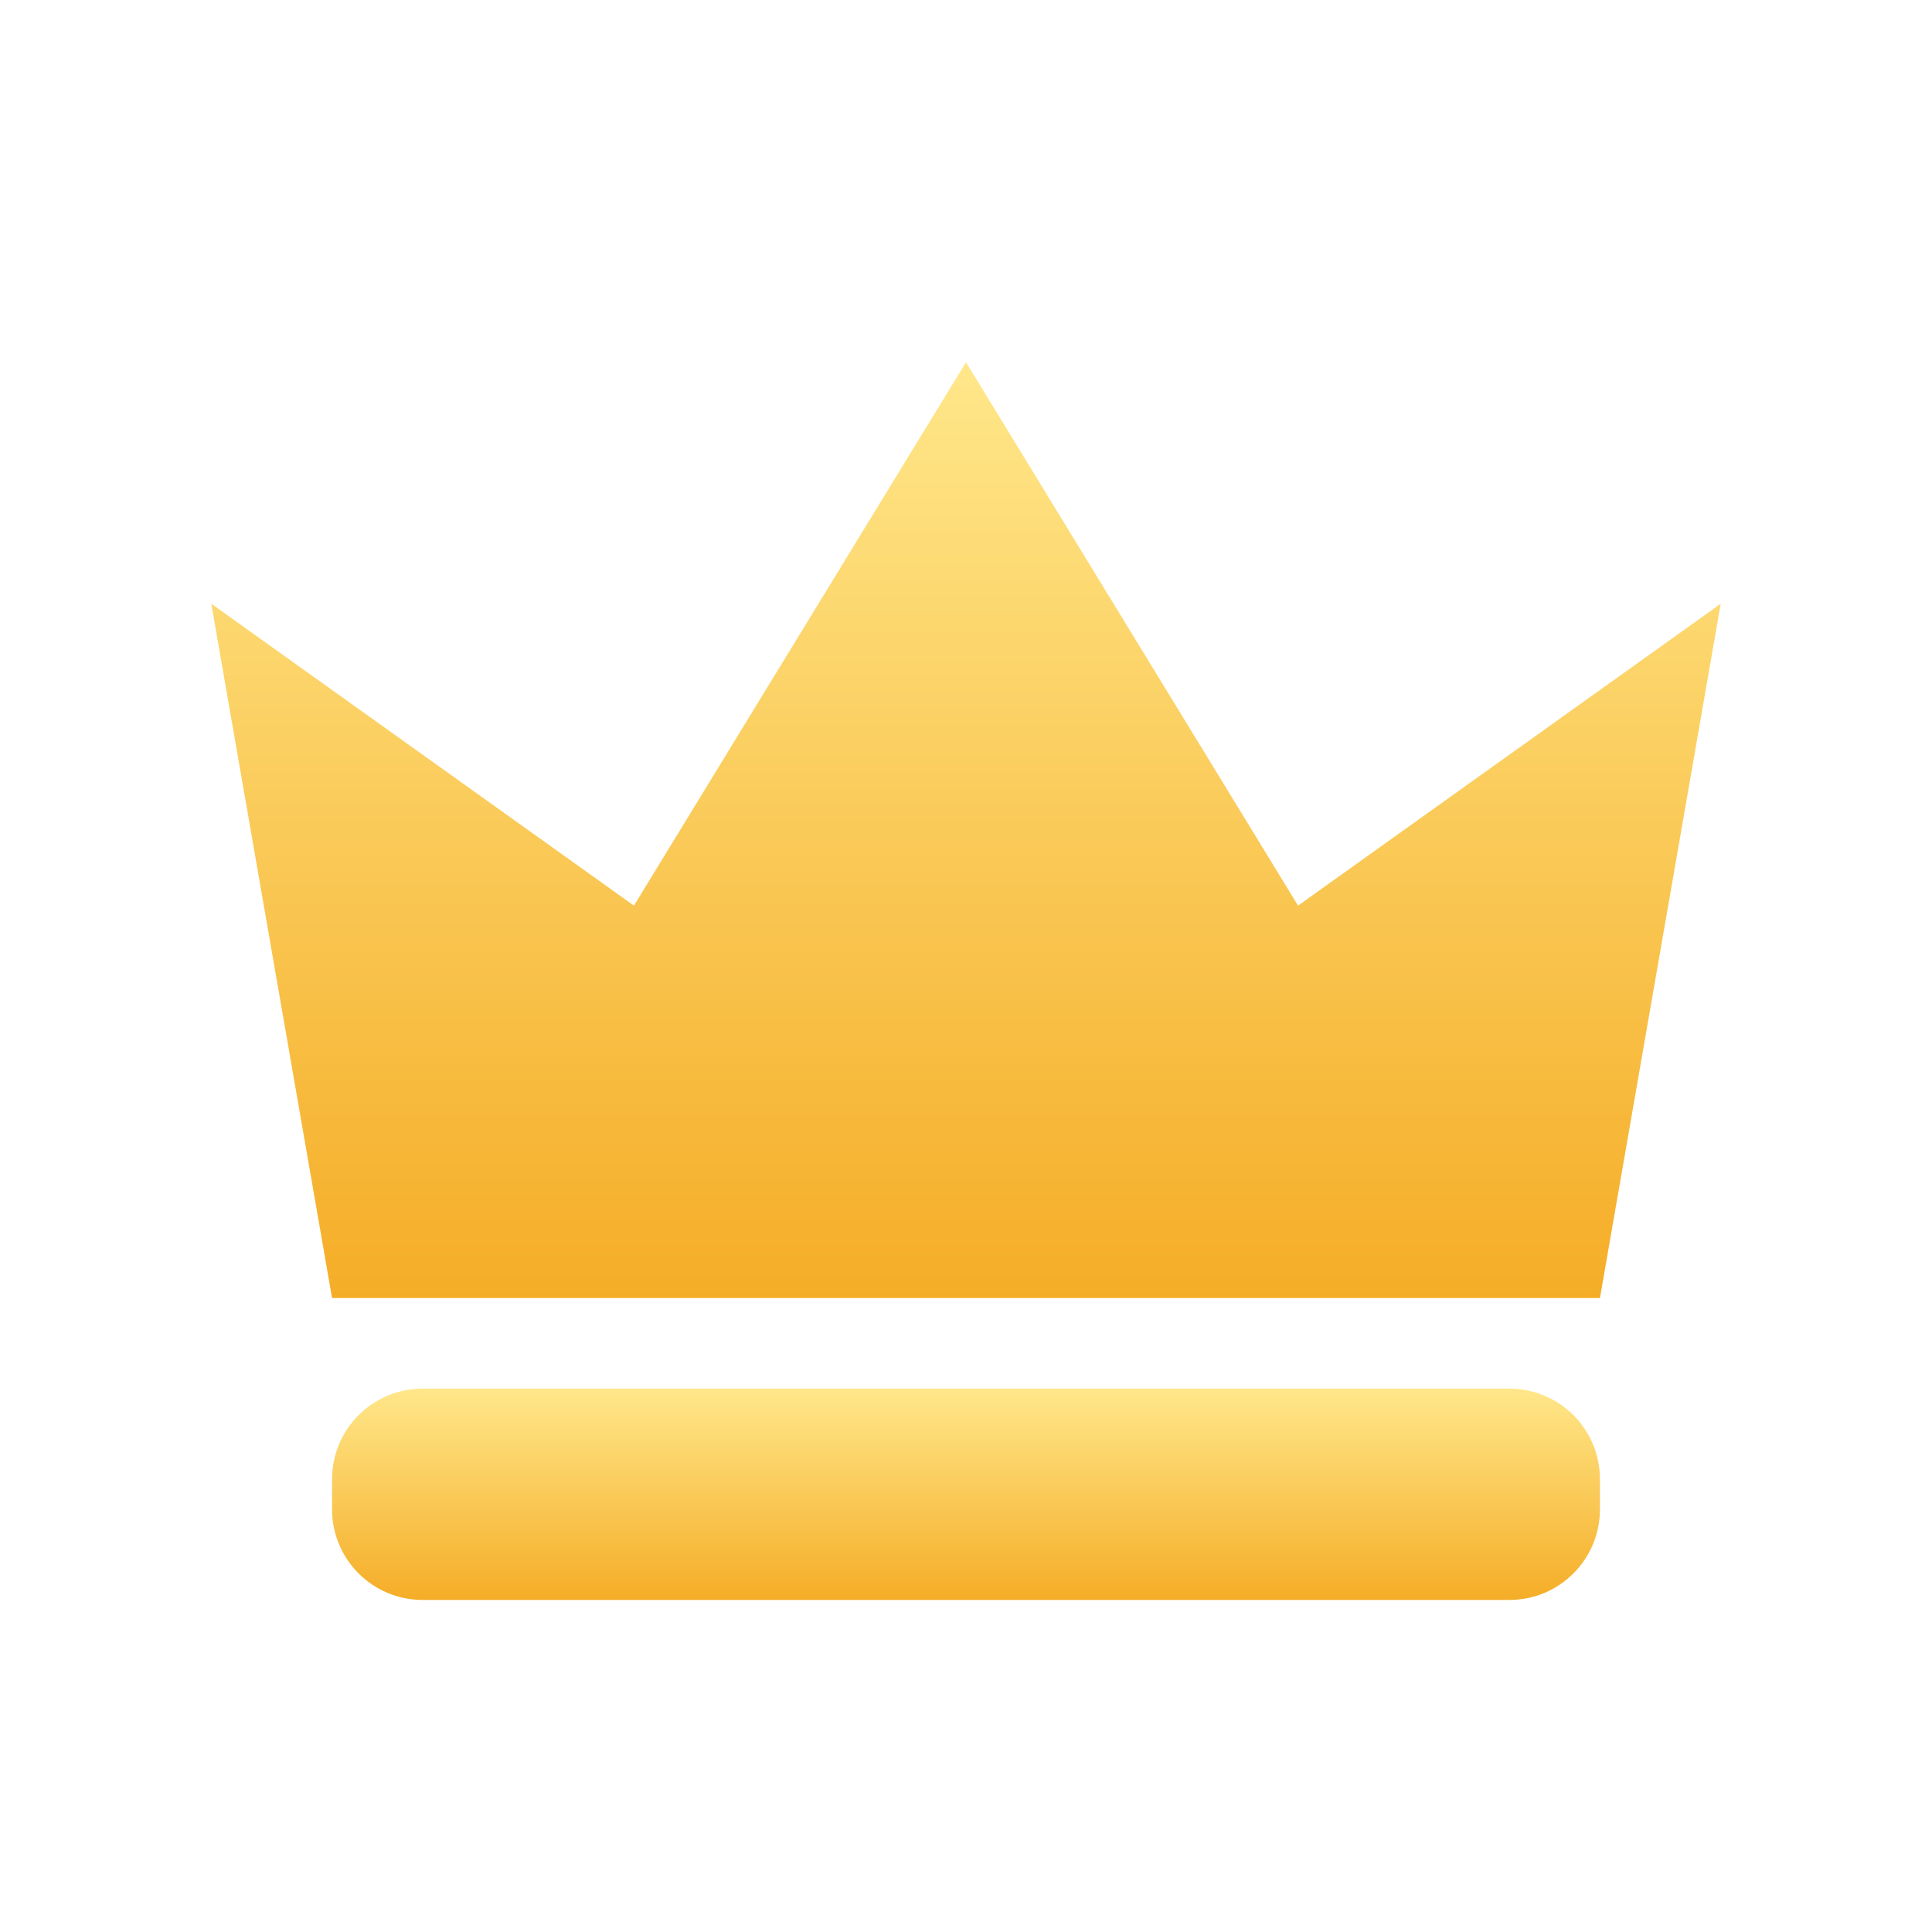
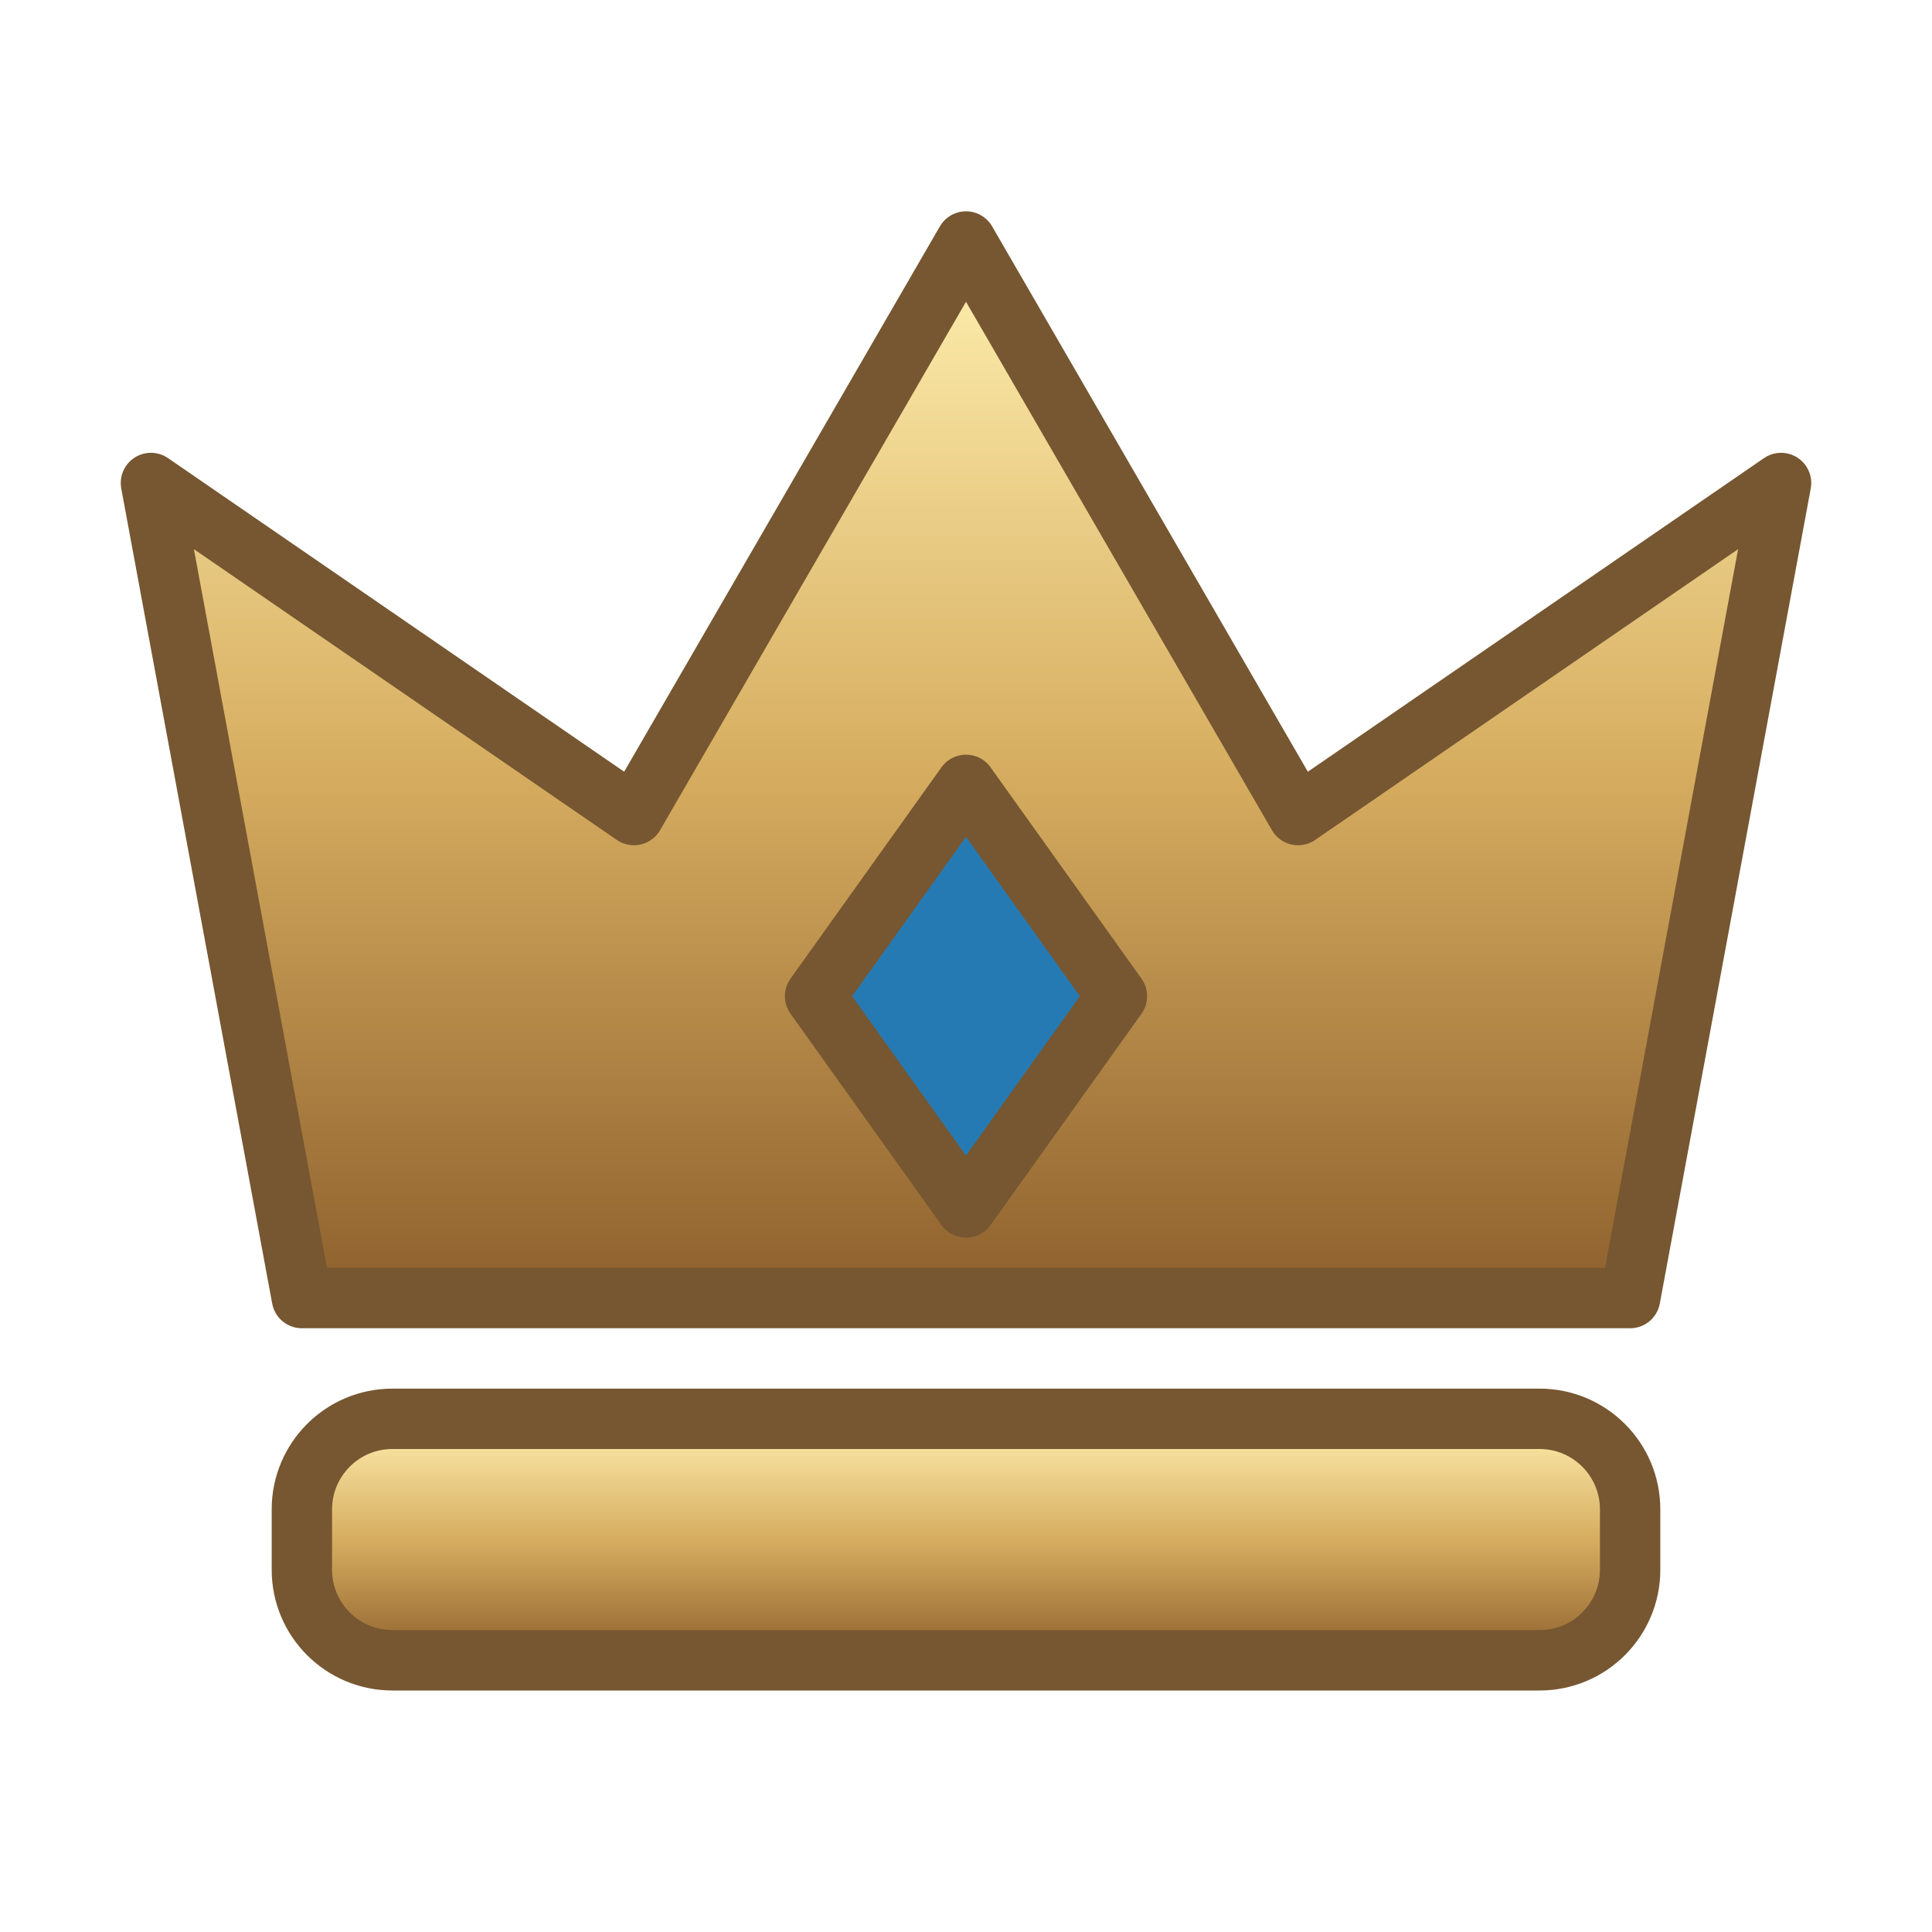
<svg xmlns="http://www.w3.org/2000/svg" width="64" height="64" viewBox="0 0 64 64">
  <defs>
-     <linearGradient id="ink" x1="0" y1="0" x2="0" y2="1">
-       <stop stop-color="#ffe78a" />
-       <stop offset="1" stop-color="#f5ad27" />
+     <linearGradient id="metal" x2="0" y2="1">
+       <stop stop-color="#fff5d8" />
+       <stop offset=".45" stop-color="#e5dfcb" />
+       <stop offset="1" stop-color="#9cabc0" />
+     </linearGradient>
+     <linearGradient id="gold" x2="0" y2="1">
+       <stop stop-color="#fff0b0" />
+       <stop offset=".5" stop-color="#d6ad60" />
+       <stop offset="1" stop-color="#8e602d" />
+     </linearGradient>
+     <linearGradient id="paper" x2="0" y2="1">
+       <stop stop-color="#fff2d0" />
+       <stop offset="1" stop-color="#d2b781" />
    </linearGradient>
  </defs>
-   <g fill="url(#ink)" stroke-linejoin="round">
-     <path d="M11 43 7 20 21 30 32 12 43 30 57 20 53 43Z" />
-     <rect x="11" y="46" width="42" height="7" rx="3" />
+   <g fill="url(#metal)" stroke="#765731" stroke-width="2" stroke-linejoin="round" stroke-linecap="round">
+     <path d="M10 43 5 16 21 27 32 8 43 27 59 16 54 43Z" fill="url(#gold)" />
+     <rect x="10" y="47" width="44" height="8" rx="3" fill="url(#gold)" />
+     <path d="m32 26 5 7-5 7-5-7Z" fill="#267ab3" />
  </g>
</svg>
